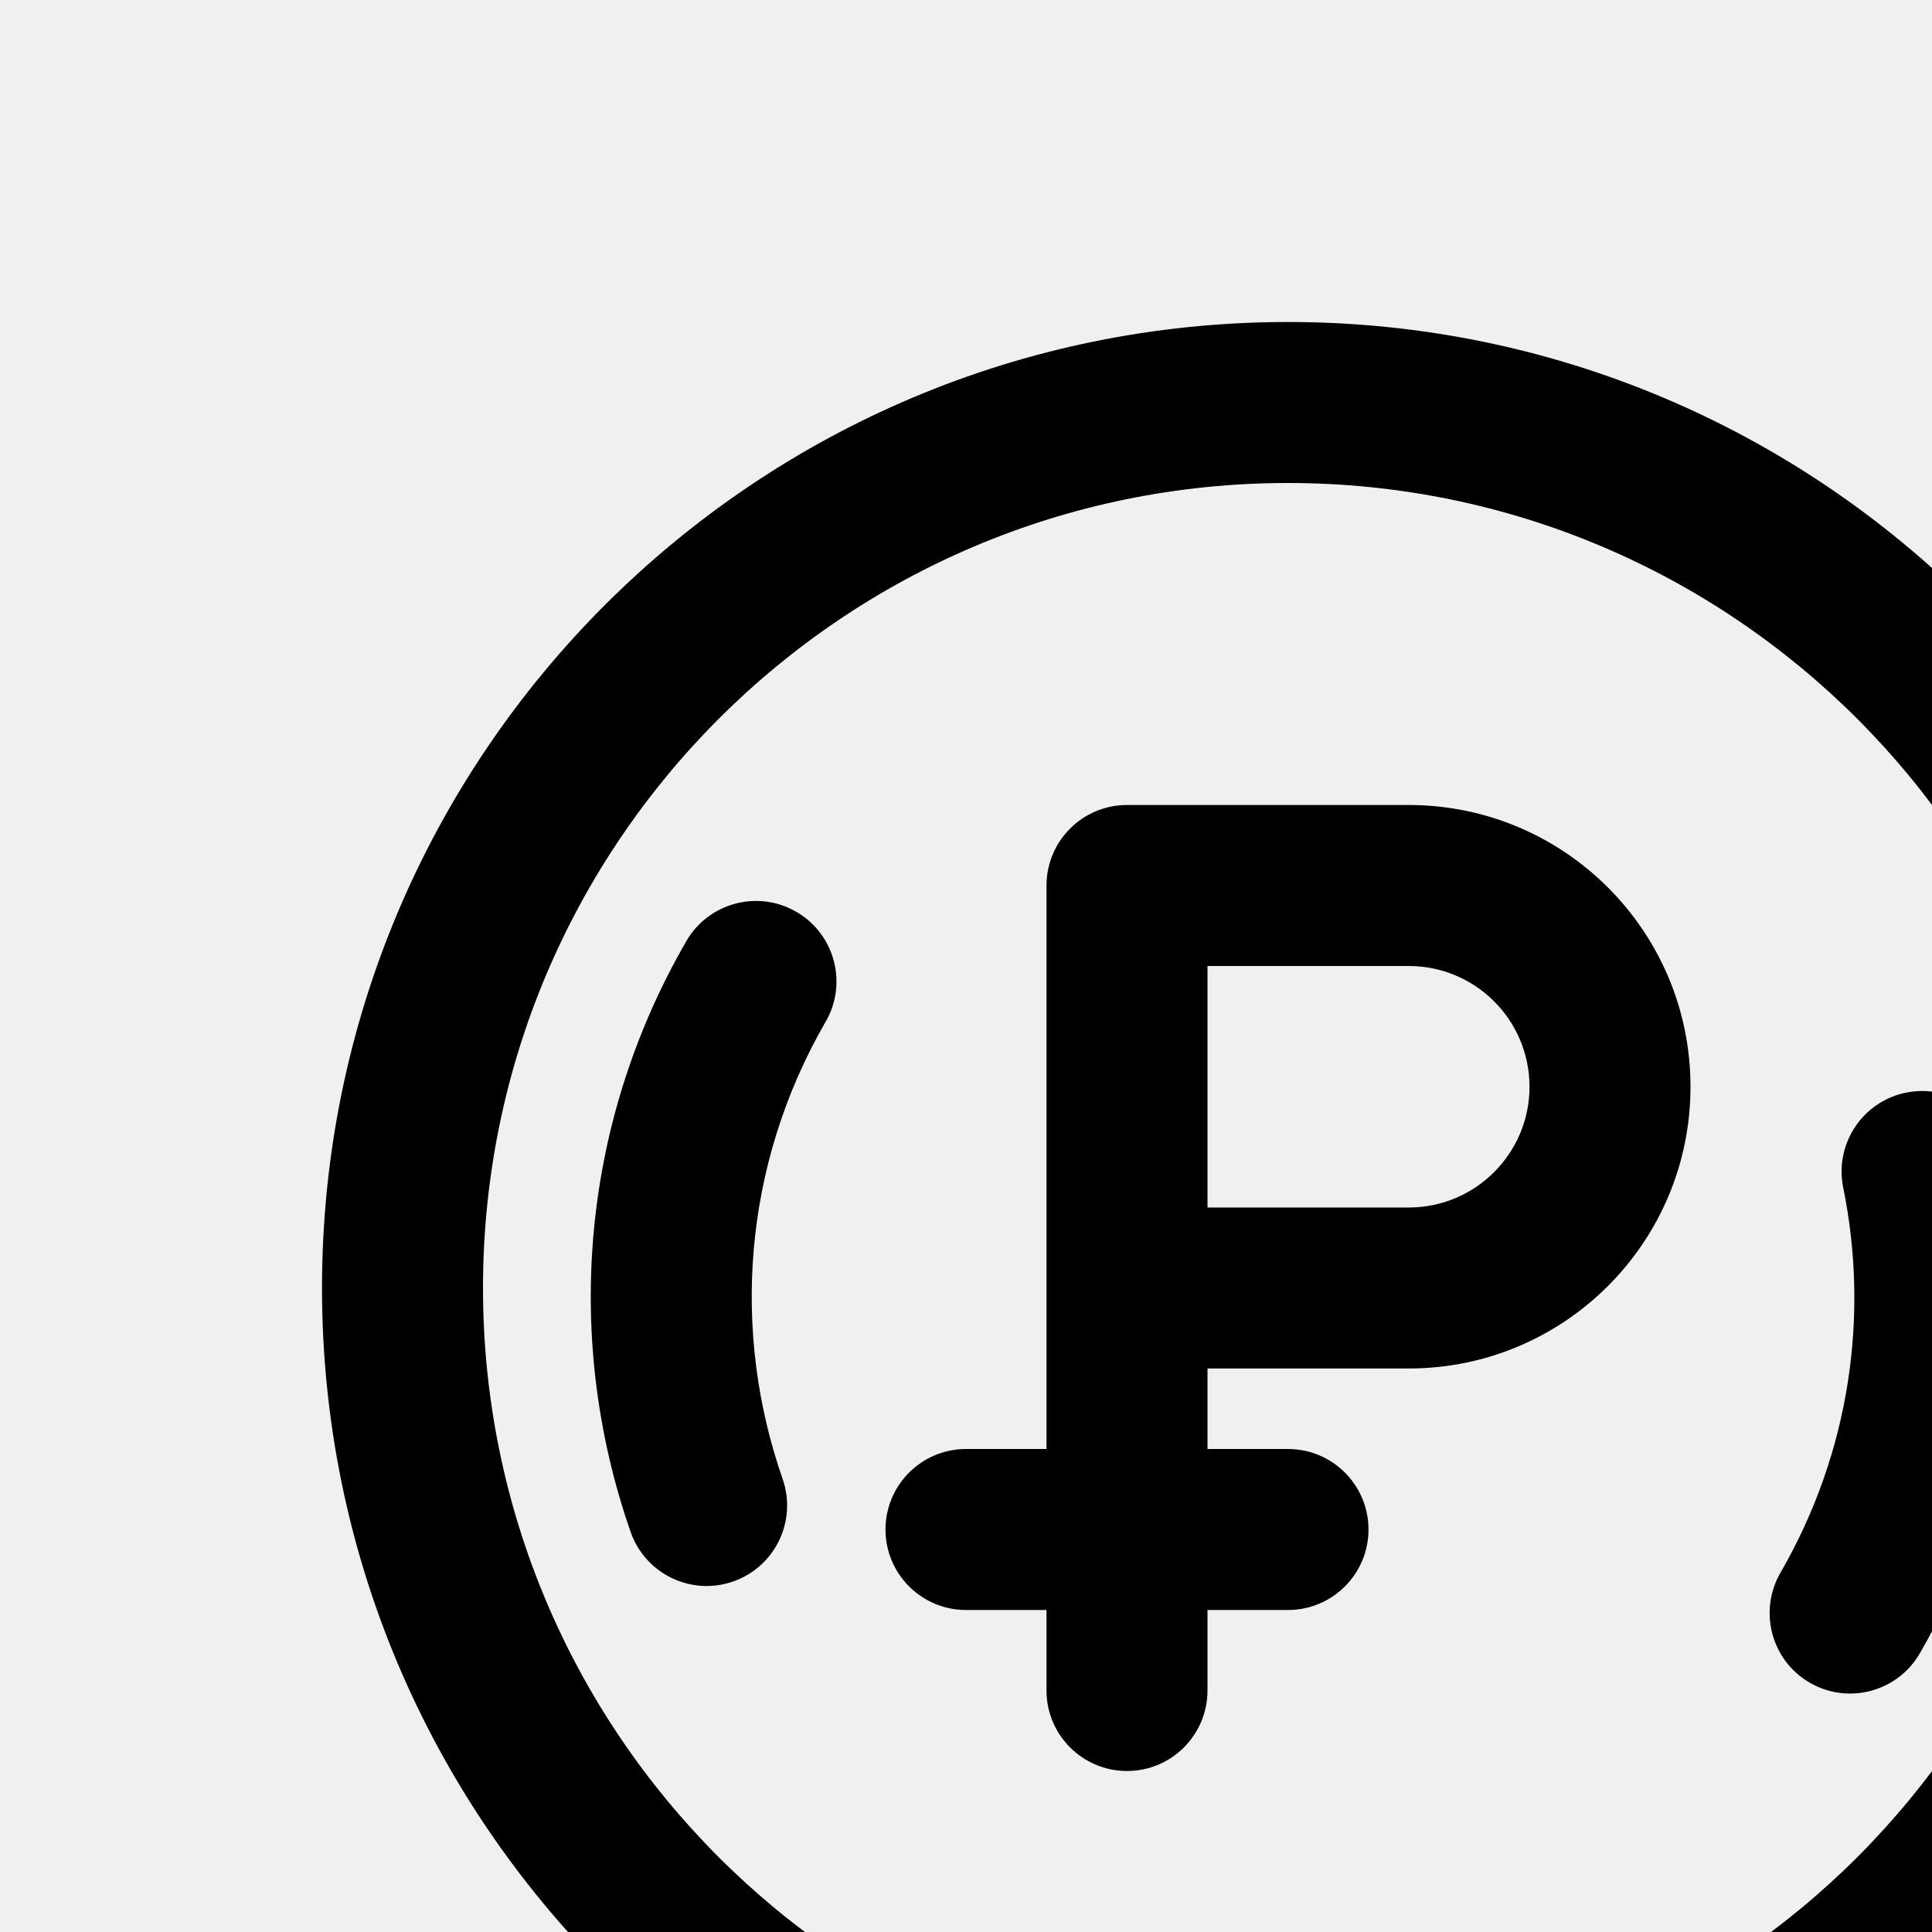
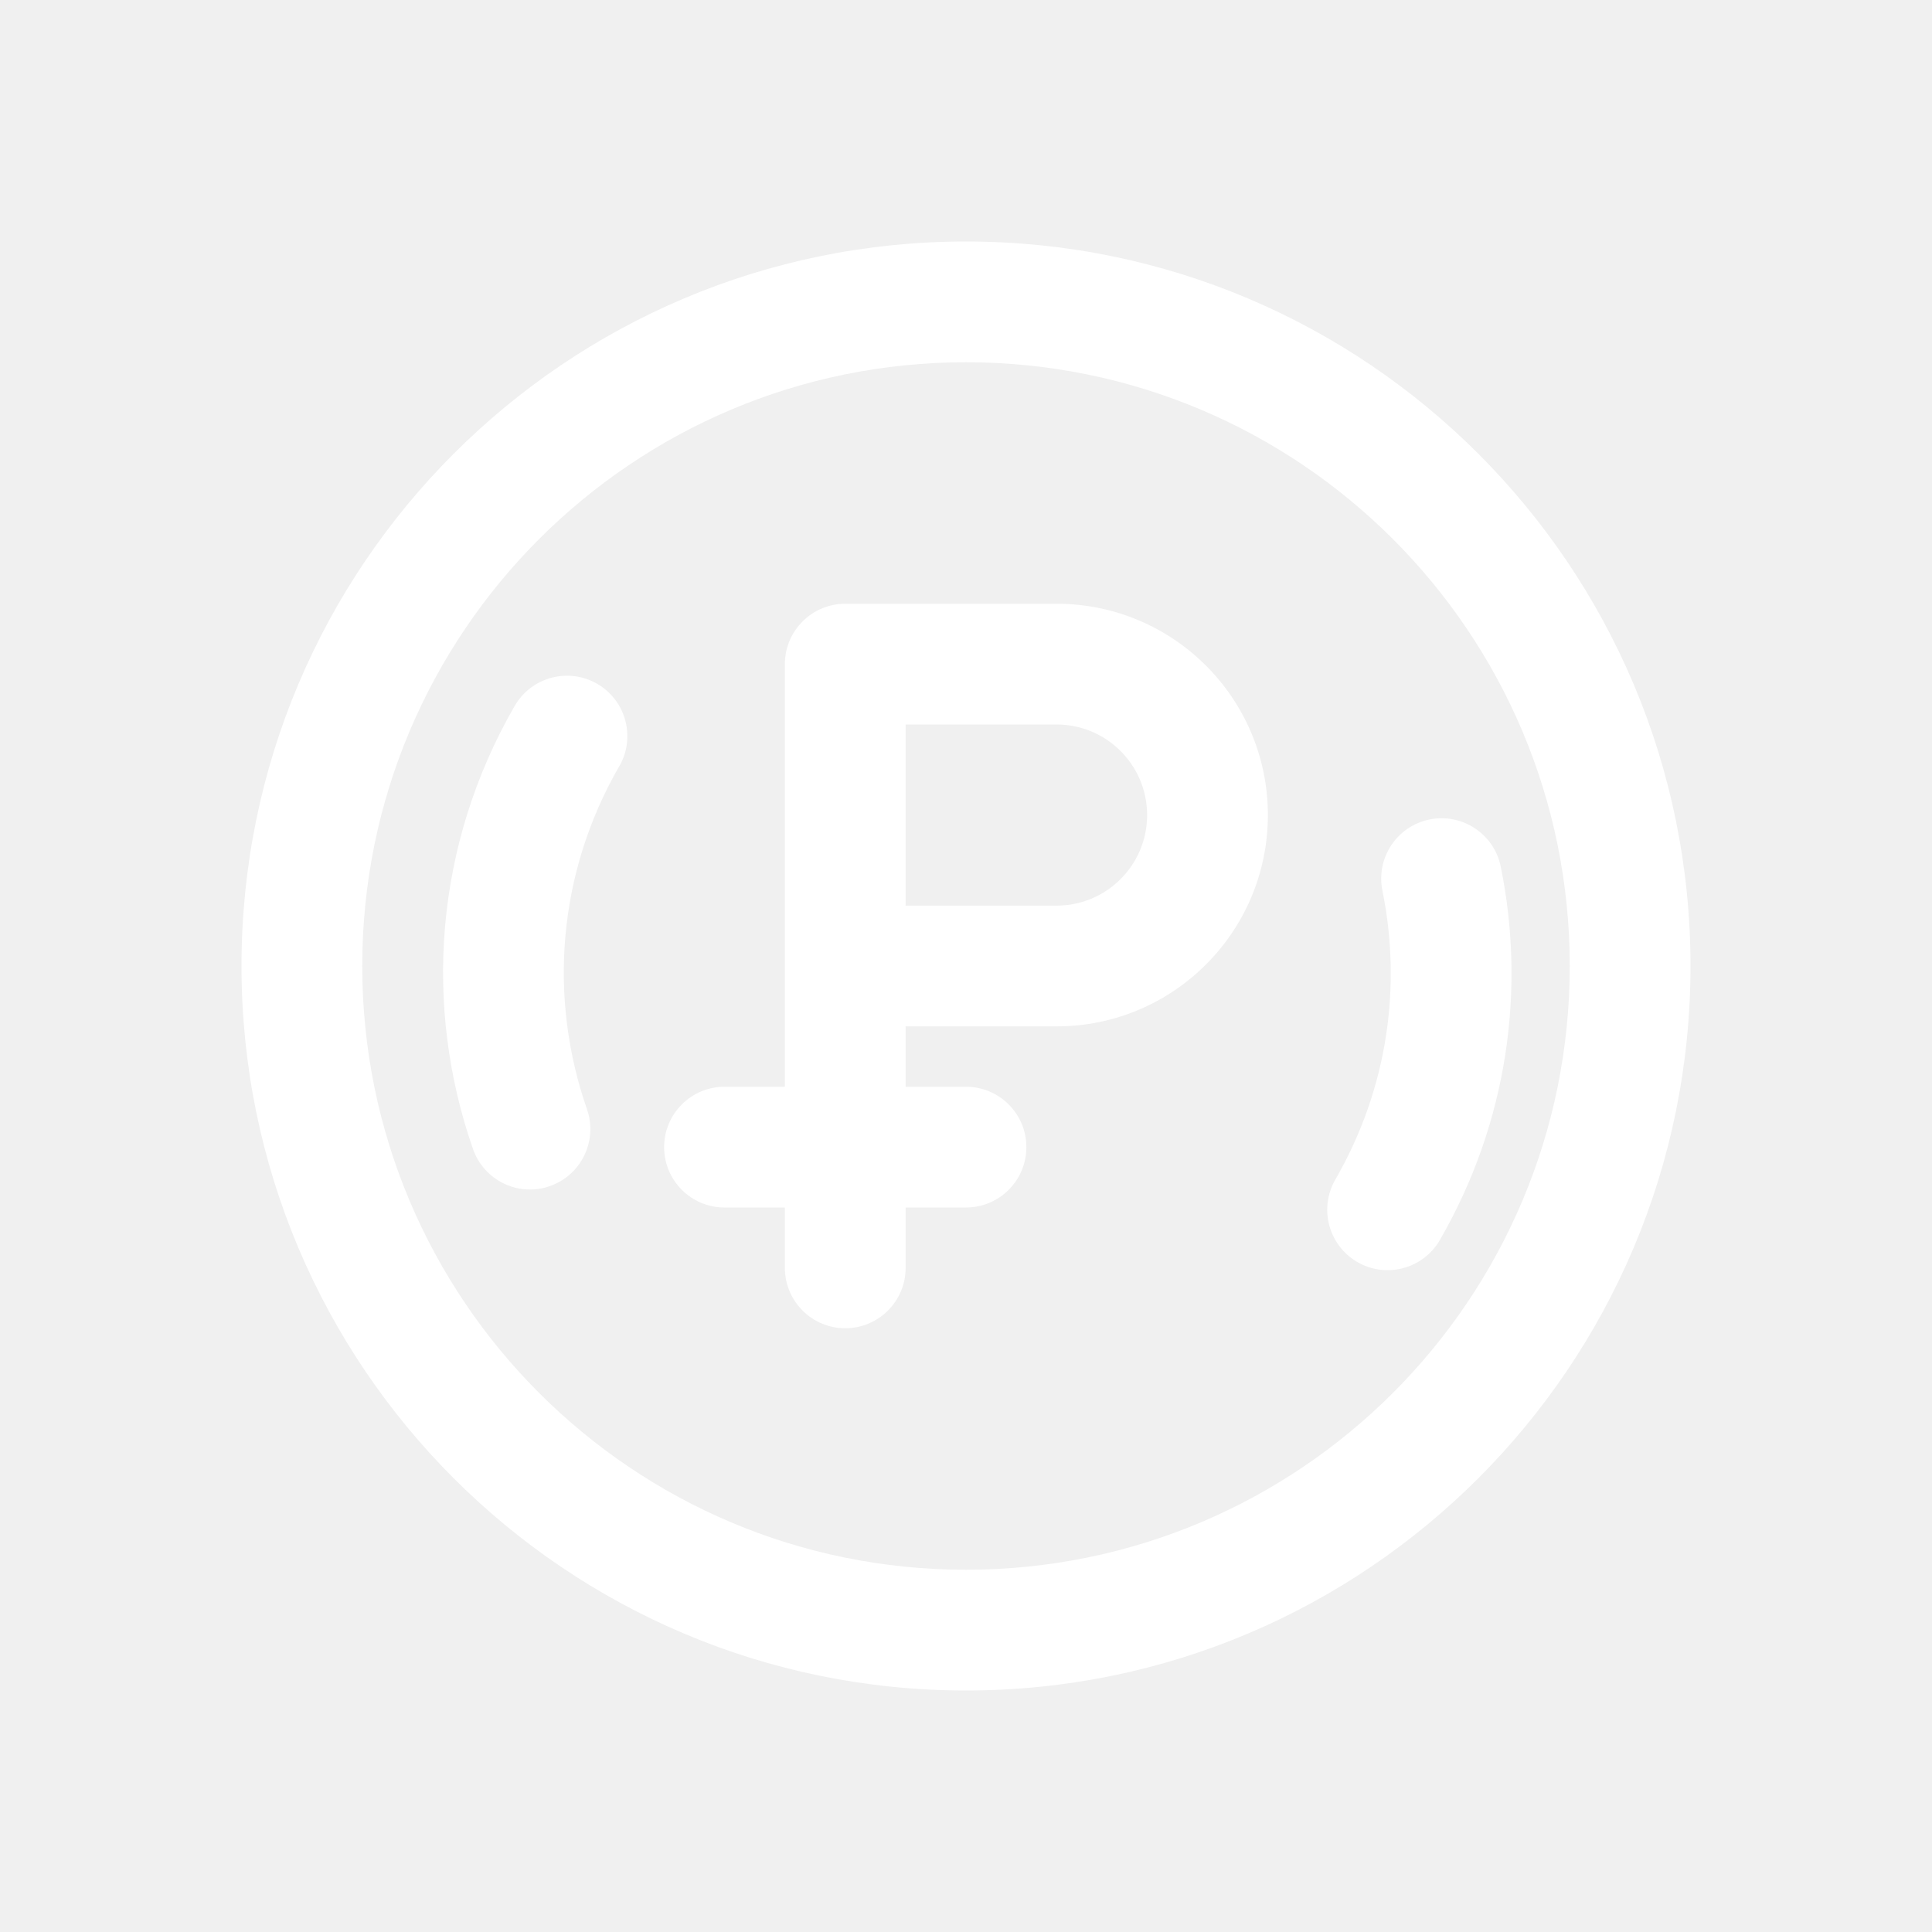
- <svg xmlns="http://www.w3.org/2000/svg" width="100%" height="100%" fill="none">
-   <path fill-rule="evenodd" clip-rule="evenodd" d="M26 16c0 5.523-4.477 10-10 10S6 21.523 6 16 10.477 6 16 6s10 4.477 10 10Zm2 0c0 6.627-5.373 12-12 12S4 22.627 4 16 9.373 4 16 4s12 5.373 12 12Zm-3.143-1.646c-.11-.541-.638-.891-1.179-.781-.541.11-.891.638-.781 1.179.322 1.581.09 3.279-.78 4.786-.276.478-.112 1.09.366 1.366.478.276 1.09.112 1.366-.366 1.123-1.946 1.424-4.144 1.008-6.184ZM10.257 12.692c.276-.478.112-1.09-.366-1.366-.478-.276-1.09-.112-1.366.366-1.339 2.32-1.508 4.996-.691 7.339.182.521.752.797 1.273.615.521-.182.797-.752.615-1.274-.633-1.817-.502-3.885.535-5.681Z" fill="#000" />
-   <path fill-rule="evenodd" clip-rule="evenodd" d="M17.5 10H14c-.552 0-1 .448-1 1v7h-1c-.552 0-1 .448-1 1s.448 1 1 1h1v1c0 .552.448 1 1 1s1-.448 1-1v-1h1c.552 0 1-.448 1-1s-.448-1-1-1h-1v-1h2.5c1.933 0 3.5-1.567 3.5-3.5S19.433 10 17.5 10Zm0 5H15v-3h2.5c.828 0 1.5.672 1.5 1.5s-.672 1.5-1.5 1.5Z" fill="#000" />
+ <svg xmlns="http://www.w3.org/2000/svg" width="32" height="32" fill="none">
+   <path fill-rule="evenodd" clip-rule="evenodd" d="M26 16c0 5.523-4.477 10-10 10S6 21.523 6 16 10.477 6 16 6s10 4.477 10 10Zm2 0c0 6.627-5.373 12-12 12S4 22.627 4 16 9.373 4 16 4s12 5.373 12 12Zm-3.143-1.646c-.11-.541-.638-.891-1.179-.781-.541.11-.891.638-.781 1.179.322 1.581.09 3.279-.78 4.786-.276.478-.112 1.09.366 1.366.478.276 1.09.112 1.366-.366 1.123-1.946 1.424-4.144 1.008-6.184ZM10.257 12.692c.276-.478.112-1.09-.366-1.366-.478-.276-1.09-.112-1.366.366-1.339 2.32-1.508 4.996-.691 7.339.182.521.752.797 1.273.615.521-.182.797-.752.615-1.274-.633-1.817-.502-3.885.535-5.681Z" fill="#fff" />
+   <path fill-rule="evenodd" clip-rule="evenodd" d="M17.5 10H14c-.552 0-1 .448-1 1v7h-1c-.552 0-1 .448-1 1s.448 1 1 1h1v1c0 .552.448 1 1 1s1-.448 1-1v-1h1c.552 0 1-.448 1-1s-.448-1-1-1h-1v-1h2.5c1.933 0 3.5-1.567 3.5-3.5S19.433 10 17.5 10Zm0 5H15v-3h2.5c.828 0 1.5.672 1.5 1.5s-.672 1.5-1.5 1.5Z" fill="#fff" />
</svg>
